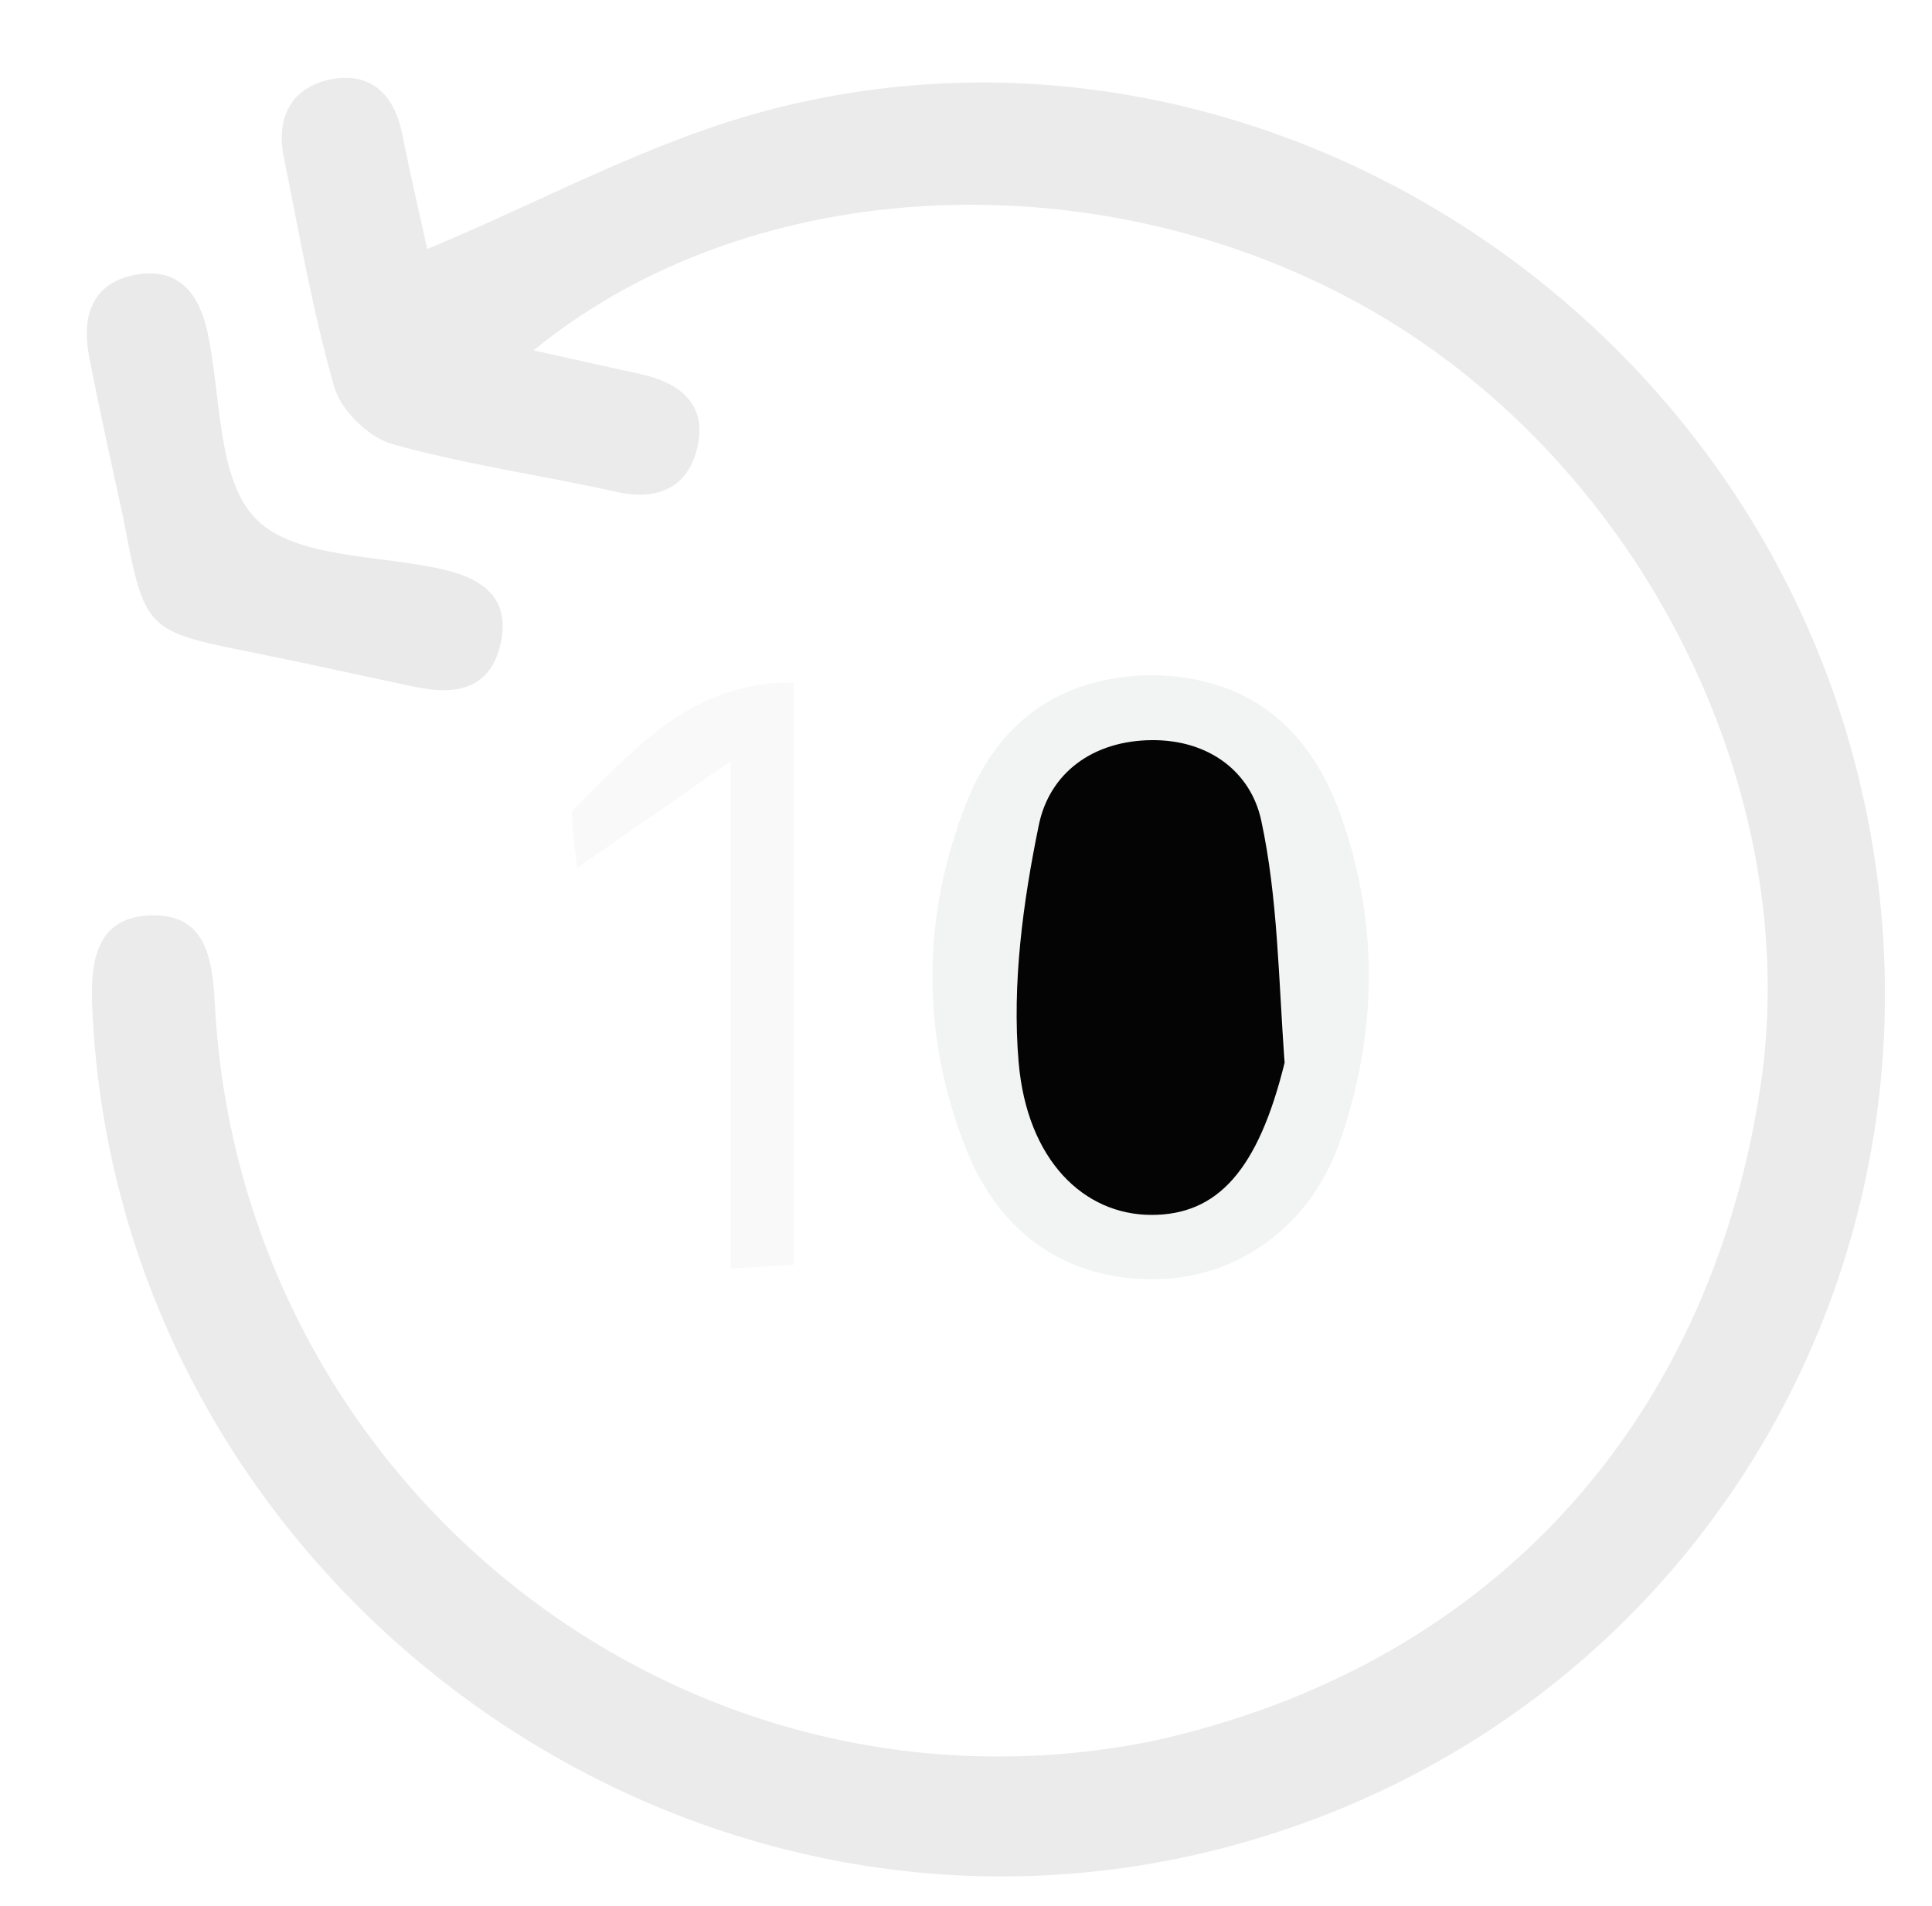
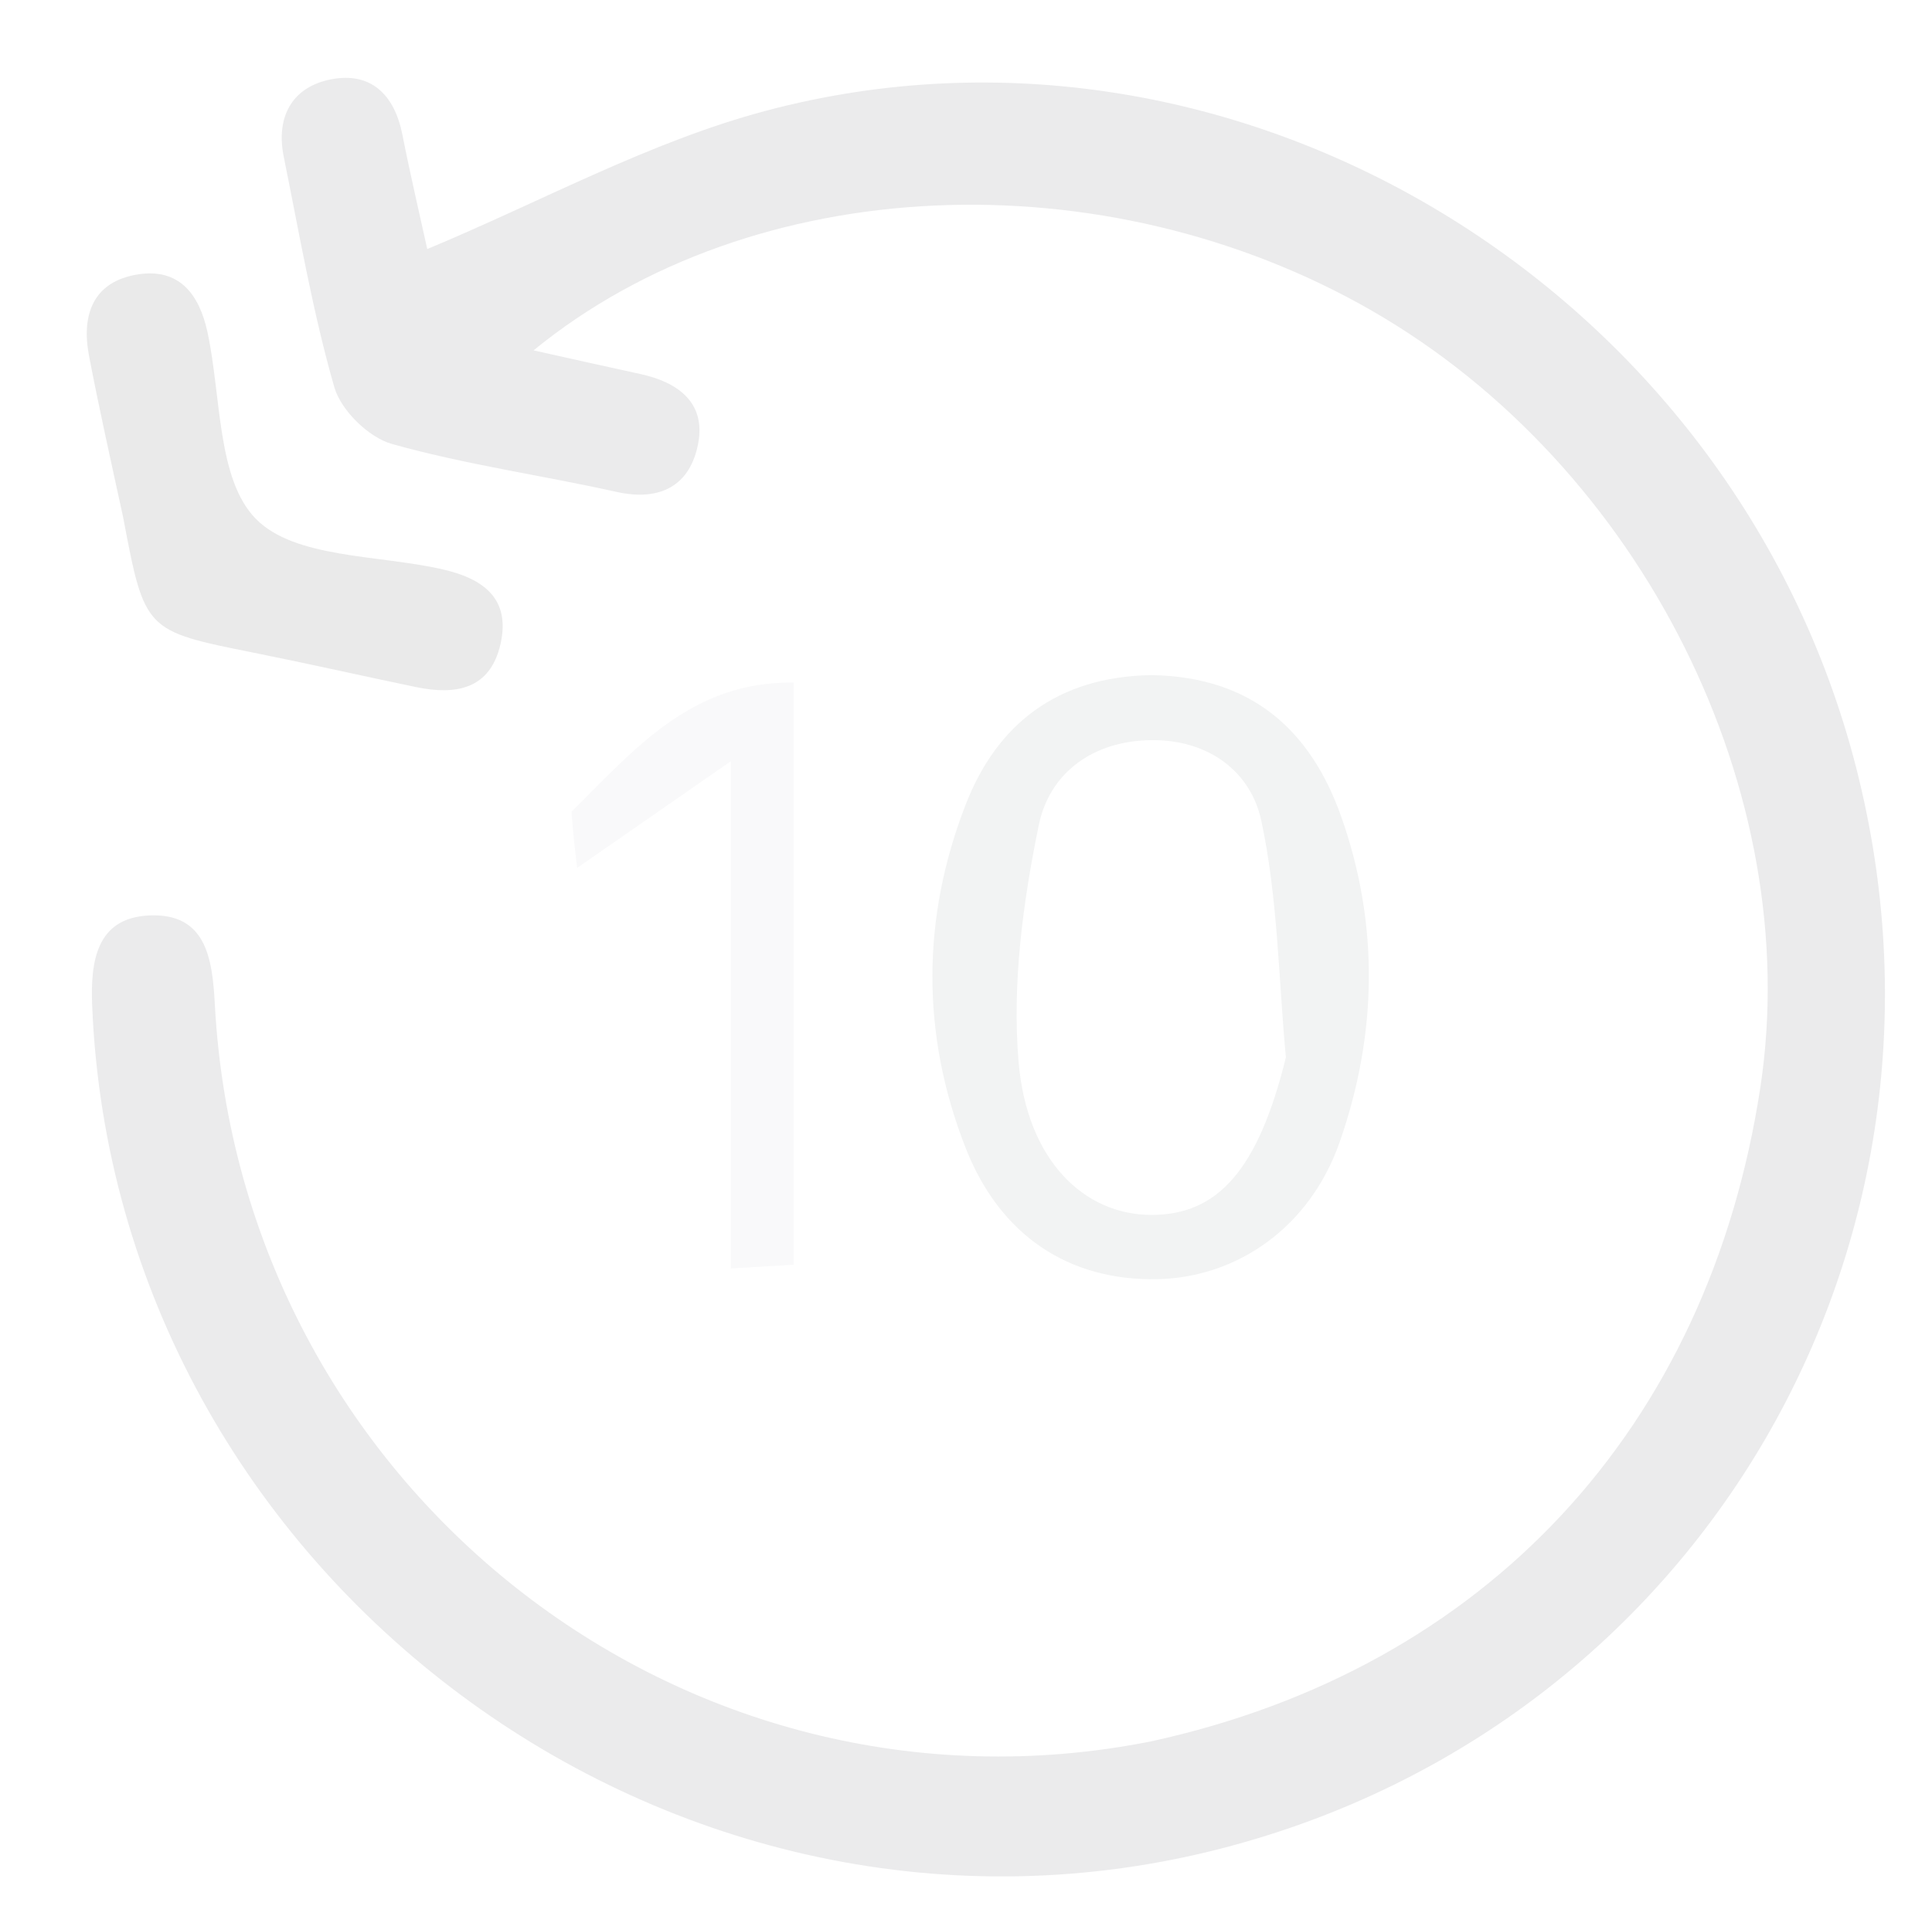
<svg xmlns="http://www.w3.org/2000/svg" version="1.1" id="Layer_1" x="0px" y="0px" width="100%" viewBox="0 0 151 149" enable-background="new 0 0 151 149" xml:space="preserve">
  <path fill="transparent" opacity="1" stroke="none" d=" M1,55   C1,36.682 1,18.863 1,1.022   C51.276,1.022 101.553,1.022 151.915,1.022   C151.915,50.568 151.915,100.137 151.915,149.853   C101.667,149.853 51.334,149.853 1,149.853   C1,118.447 1,86.974 1,55  M89.518,136.206   C53.267,143.423 18.796,116.103 16.79,78.503   C16.597,74.886 16.094,71.354 11.634,71.569   C7.541,71.767 7.062,75.15 7.203,78.604   C9.015,123.269 52.705,155.749 95.777,144.427   C132.887,134.672 154.657,97.36 145.059,59.961   C135.461,22.562 96.681,-1.096 59.905,8.648   C50.796,11.061 42.295,15.767 33.393,19.47   C32.838,16.935 32.084,13.736 31.447,10.514   C30.831,7.399 28.981,5.595 25.871,6.202   C22.81,6.8 21.549,9.157 22.177,12.256   C23.398,18.285 24.436,24.373 26.129,30.27   C26.648,32.08 28.814,34.199 30.637,34.71   C36.386,36.322 42.348,37.157 48.191,38.456   C51.64,39.224 53.944,37.935 54.566,34.681   C55.179,31.478 52.99,29.875 50.04,29.238   C47.404,28.669 44.774,28.073 41.702,27.392   C58.852,13.363 86.309,12.261 107.22,24.291   C128.34,36.441 141.093,61.95 137.582,85.023   C133.535,111.624 116.143,130.43 89.518,136.206  M89.563,52.778   C82.543,52.902 77.89,56.697 75.482,62.881   C72.04,71.723 71.976,80.815 75.463,89.722   C78.155,96.598 83.54,100.142 90.451,100.003   C96.763,99.875 102.389,95.882 104.687,89.335   C107.646,80.908 107.809,72.273 104.827,63.843   C102.488,57.231 97.963,52.907 89.563,52.778  M9.737,40.825   C11.309,49.341 11.314,49.32 19.834,51.028   C24.069,51.877 28.281,52.834 32.51,53.713   C35.605,54.355 38.318,53.911 39.121,50.335   C39.927,46.743 37.709,45.219 34.568,44.504   C29.567,43.365 23.067,43.665 20.011,40.577   C16.95,37.482 17.301,30.987 16.217,25.969   C15.573,22.989 13.994,20.941 10.773,21.452   C7.26,22.01 6.346,24.63 6.959,27.828   C7.741,31.906 8.65,35.96 9.737,40.825  M44.643,63.876   C44.779,65.048 44.916,66.22 45.106,67.852   C49.231,64.989 52.8,62.511 57.123,59.509   C57.123,73.396 57.123,86.152 57.123,99.166   C59.079,99.048 60.652,98.953 62.032,98.87   C62.032,83.508 62.032,68.597 62.032,53.364   C54.062,53.245 49.606,58.56 44.643,63.876  z" />
  <path fill="#EBEBEC" opacity="1" stroke="none" d=" M89.943,136.141   C116.143,130.43 133.535,111.624 137.582,85.023   C141.093,61.95 128.34,36.441 107.22,24.291   C86.309,12.261 58.852,13.363 41.702,27.392   C44.774,28.073 47.404,28.669 50.04,29.238   C52.99,29.875 55.179,31.478 54.566,34.681   C53.944,37.935 51.64,39.224 48.191,38.456   C42.348,37.157 36.386,36.322 30.637,34.71   C28.814,34.199 26.648,32.08 26.129,30.27   C24.436,24.373 23.398,18.285 22.177,12.256   C21.549,9.157 22.81,6.8 25.871,6.202   C28.981,5.595 30.831,7.399 31.447,10.514   C32.084,13.736 32.838,16.935 33.393,19.47   C42.295,15.767 50.796,11.061 59.905,8.648   C96.681,-1.096 135.461,22.562 145.059,59.961   C154.657,97.36 132.887,134.672 95.777,144.427   C52.705,155.749 9.015,123.269 7.203,78.604   C7.062,75.15 7.541,71.767 11.634,71.569   C16.094,71.354 16.597,74.886 16.79,78.503   C18.796,116.103 53.267,143.423 89.943,136.141  z" />
  <path fill="#F2F3F3" opacity="1" stroke="none" d=" M89.997,52.777   C97.963,52.907 102.488,57.231 104.827,63.843   C107.809,72.273 107.646,80.908 104.687,89.335   C102.389,95.882 96.763,99.875 90.451,100.003   C83.54,100.142 78.155,96.598 75.463,89.722   C71.976,80.815 72.04,71.723 75.482,62.881   C77.89,56.697 82.543,52.902 89.997,52.777  M100.501,82.665   C99.923,76.477 99.874,70.174 98.575,64.141   C97.759,60.348 94.495,57.829 90.025,57.862   C85.386,57.898 82.021,60.452 81.19,64.502   C79.947,70.552 79.091,76.926 79.612,83.031   C80.269,90.733 84.736,94.964 89.969,94.979   C95.169,94.994 98.331,91.479 100.501,82.665  z" />
  <path fill="#EAEAEA" opacity="1" stroke="none" d=" M9.621,40.425   C8.65,35.96 7.741,31.906 6.959,27.828   C6.346,24.63 7.26,22.01 10.773,21.452   C13.994,20.941 15.573,22.989 16.217,25.969   C17.301,30.987 16.95,37.482 20.011,40.577   C23.067,43.665 29.567,43.365 34.568,44.504   C37.709,45.219 39.927,46.743 39.121,50.335   C38.318,53.911 35.605,54.355 32.51,53.713   C28.281,52.834 24.069,51.877 19.834,51.028   C11.314,49.32 11.309,49.341 9.621,40.425  z" />
  <path fill="#F9F9FA" opacity="1" stroke="none" d=" M44.668,63.459   C49.606,58.56 54.062,53.245 62.032,53.364   C62.032,68.597 62.032,83.508 62.032,98.87   C60.652,98.953 59.079,99.048 57.123,99.166   C57.123,86.152 57.123,73.396 57.123,59.509   C52.8,62.511 49.231,64.989 45.106,67.852   C44.916,66.22 44.779,65.048 44.668,63.459  z" />
-   <path fill="#040404" opacity="1" stroke="none" d=" M100.403,83.078   C98.331,91.479 95.169,94.994 89.969,94.979   C84.736,94.964 80.269,90.733 79.612,83.031   C79.091,76.926 79.947,70.552 81.19,64.502   C82.021,60.452 85.386,57.898 90.025,57.862   C94.495,57.829 97.759,60.348 98.575,64.141   C99.874,70.174 99.923,76.477 100.403,83.078  z" />
+   <path fill="transparent" opacity="1" stroke="none" d=" M100.403,83.078   C98.331,91.479 95.169,94.994 89.969,94.979   C84.736,94.964 80.269,90.733 79.612,83.031   C79.091,76.926 79.947,70.552 81.19,64.502   C82.021,60.452 85.386,57.898 90.025,57.862   C94.495,57.829 97.759,60.348 98.575,64.141   C99.874,70.174 99.923,76.477 100.403,83.078  z" />
</svg>
